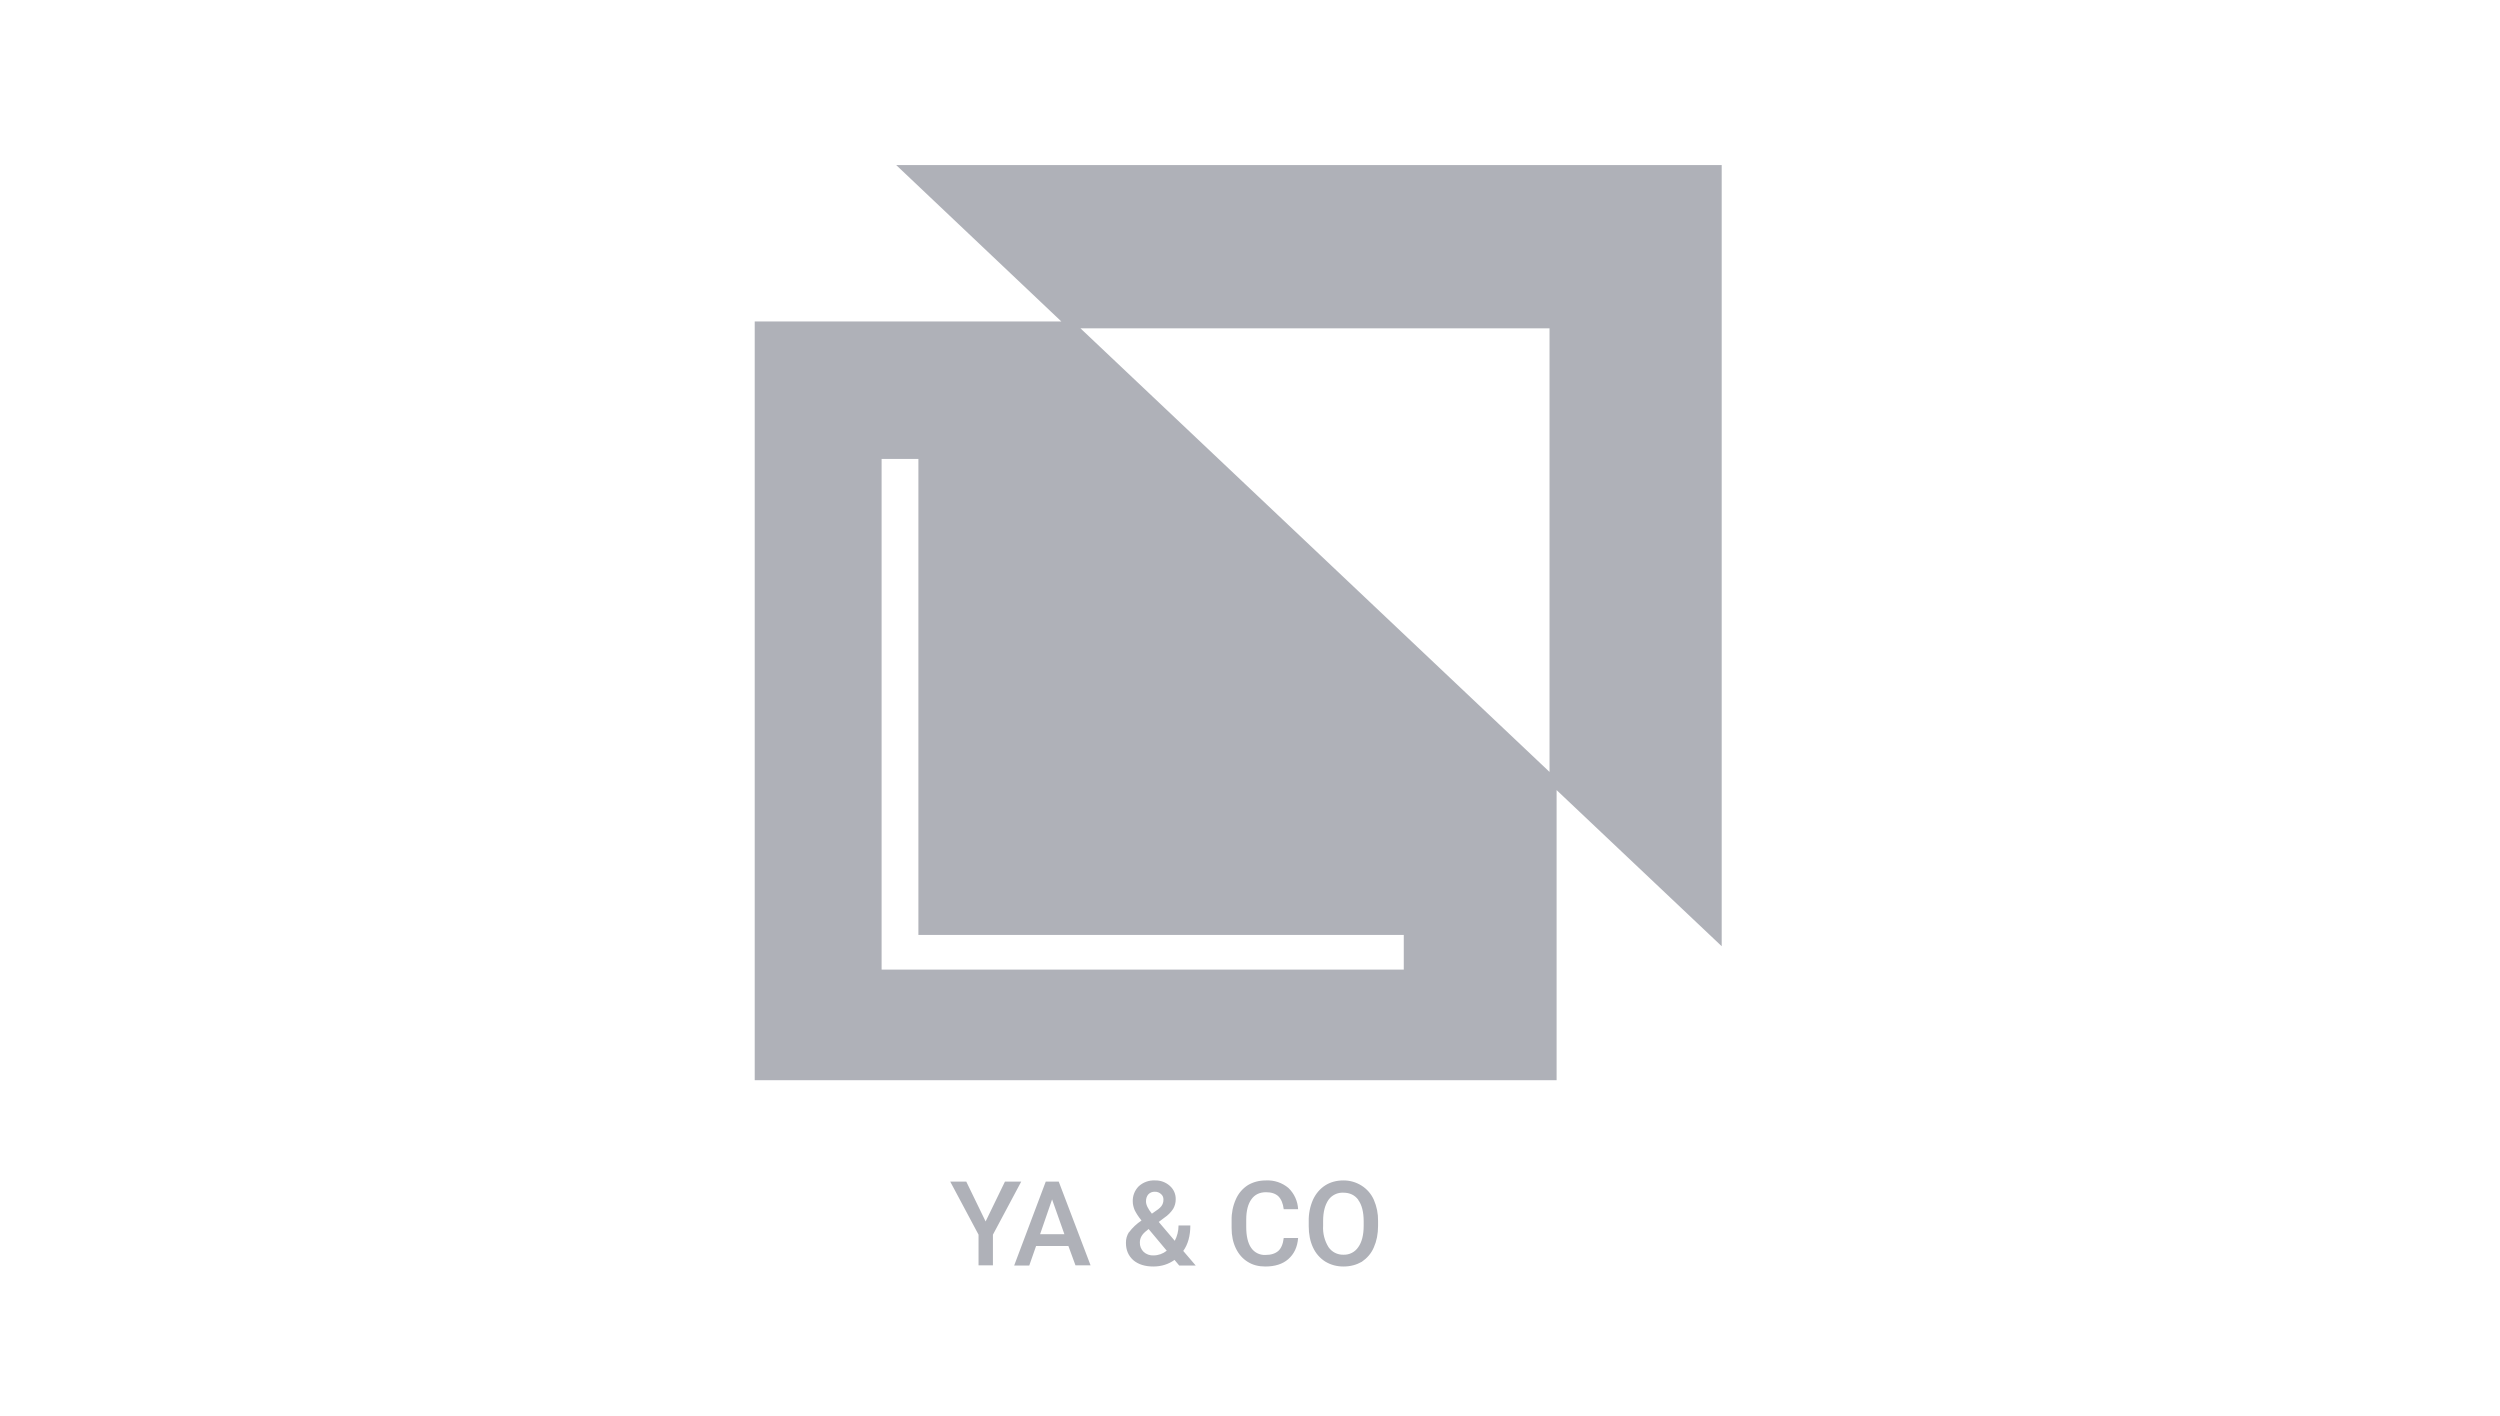
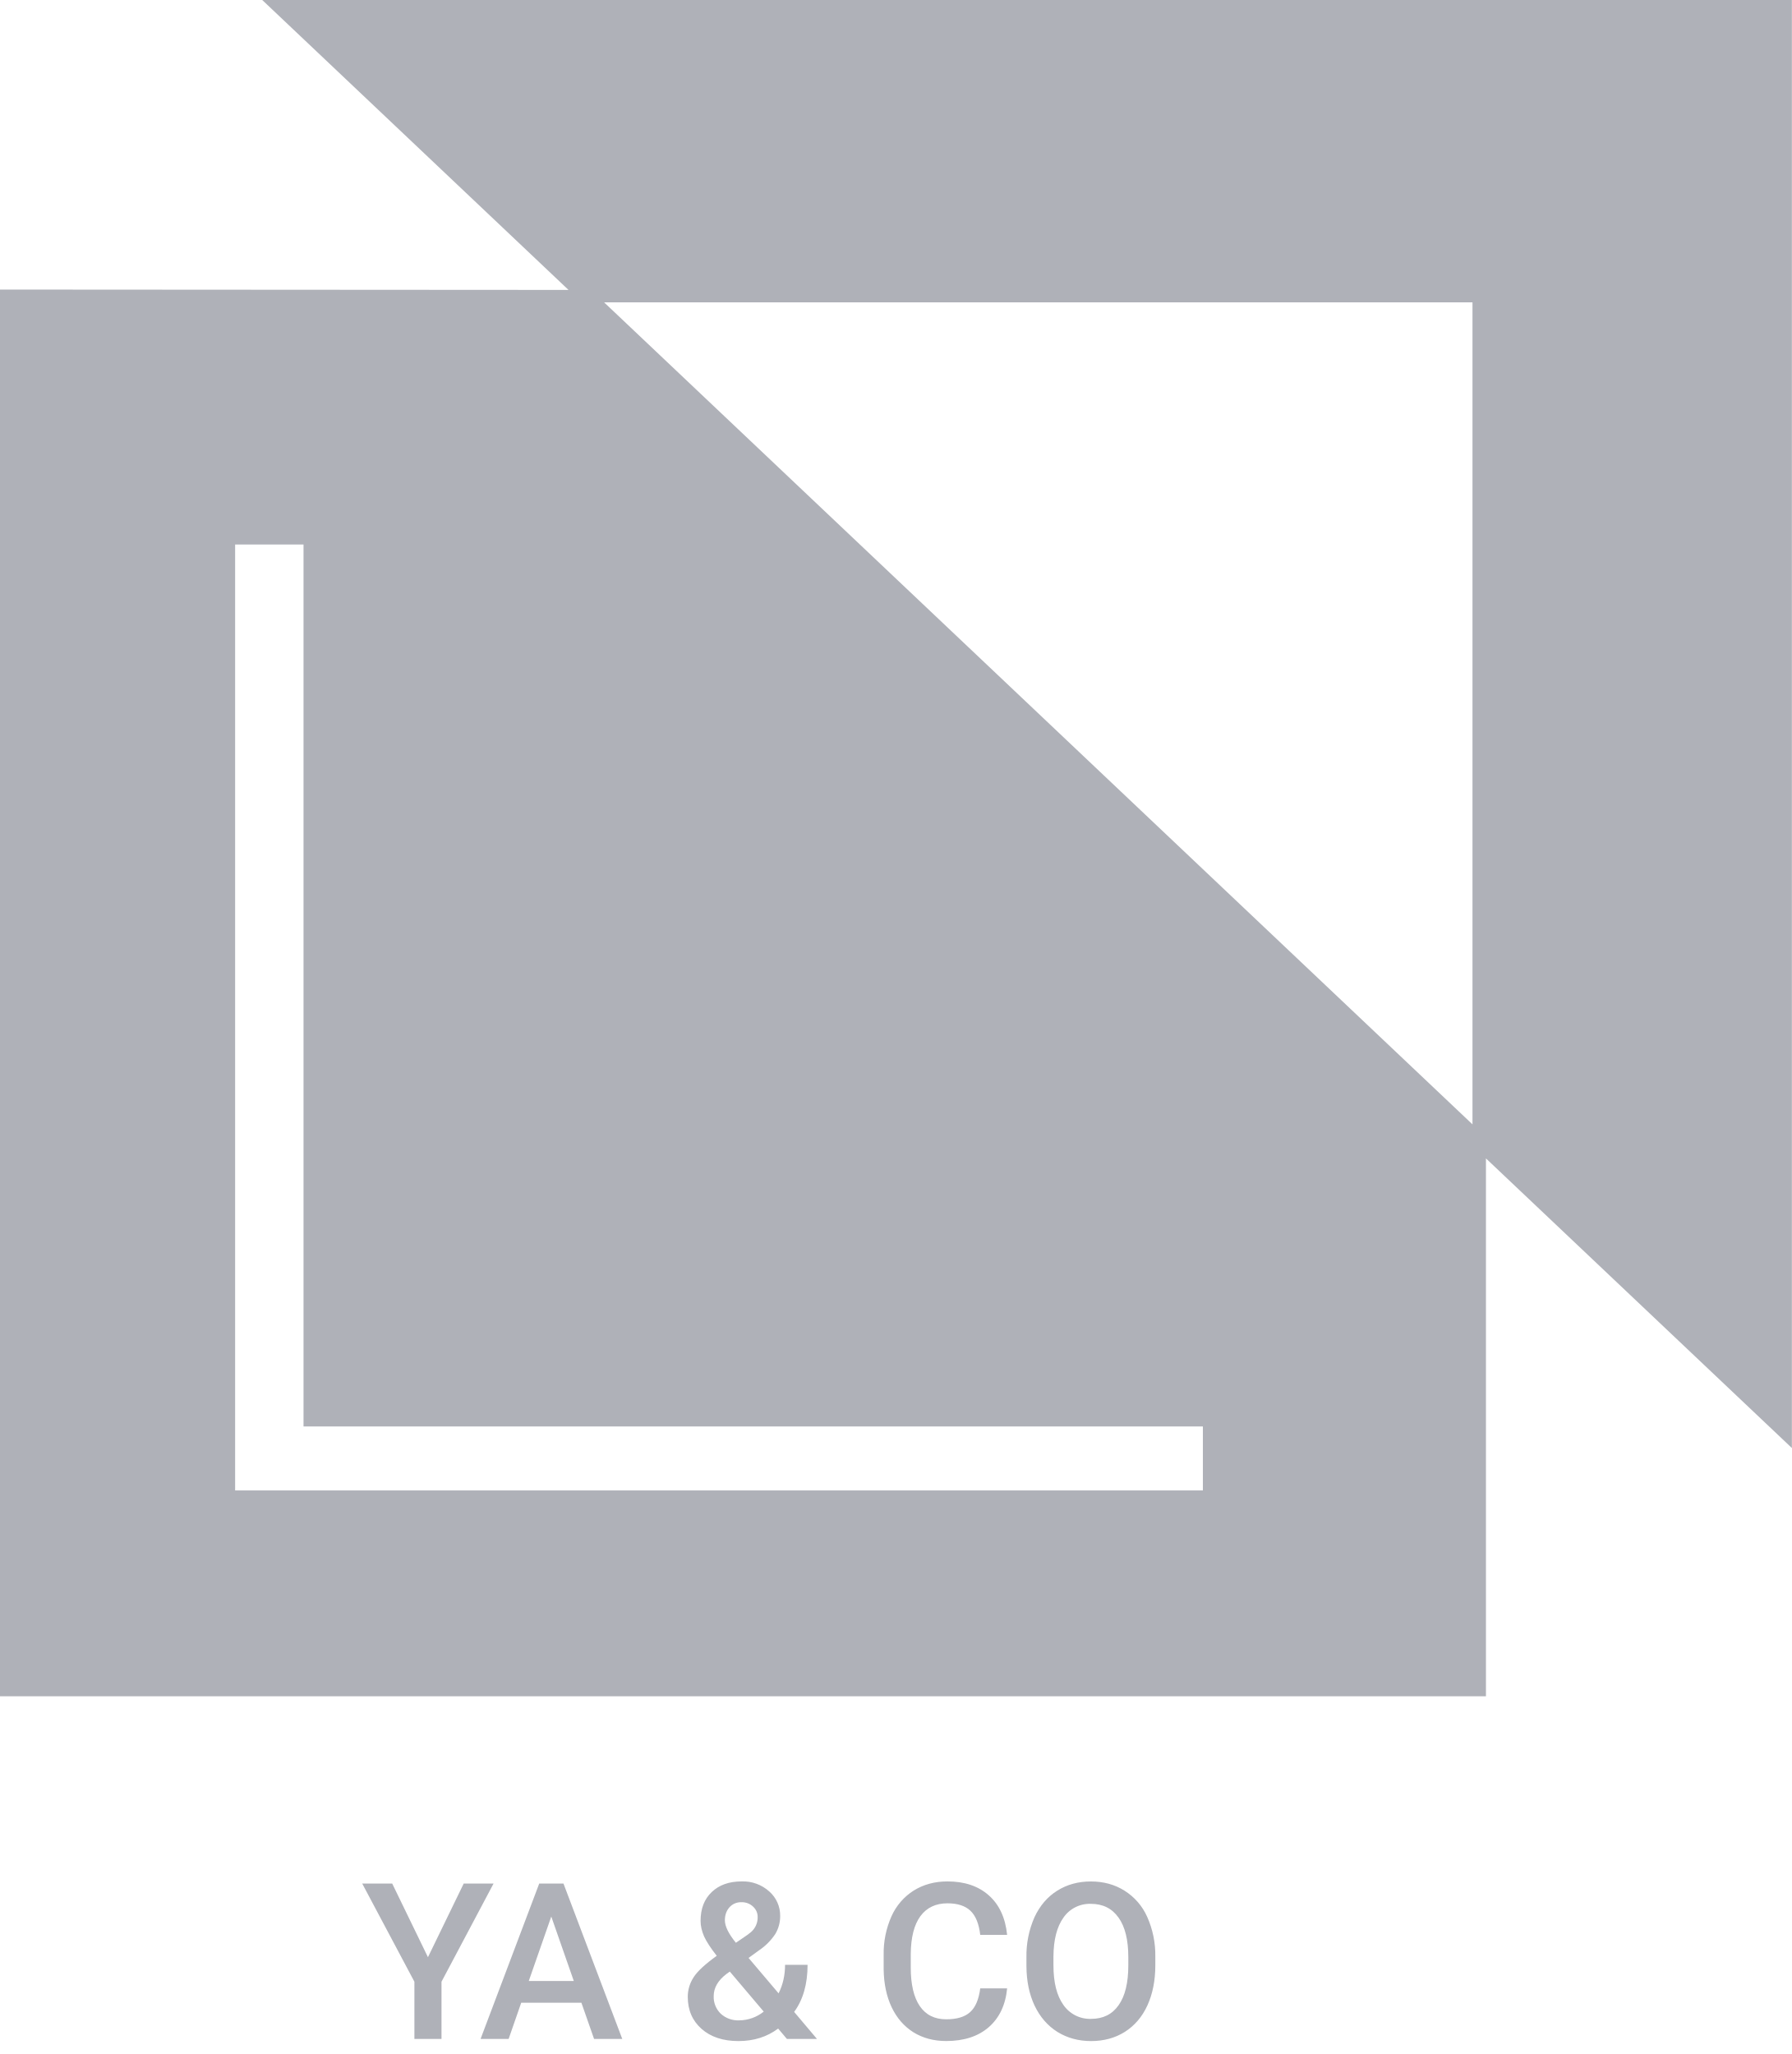
- <svg xmlns="http://www.w3.org/2000/svg" width="106" height="60" fill="none">
-   <path fill-rule="evenodd" clip-rule="evenodd" d="m38 7 7 6.63H32V45.8h34v-12.3l7 6.62V7H38Zm27.7 25.73L45.81 13.92H65.7v18.8Zm-6.18 8.38H37.38V19.46h1.56v20.18h20.58v1.47ZM42.61 50.1l-.82 1.69-.82-1.69h-.68l1.2 2.25v1.3h.61v-1.3l1.2-2.25h-.69Zm1.03 3.56.29-.83h1.37l.3.82h.64l-1.35-3.55h-.55L43 53.66h.64Zm.97-2.8.52 1.47H44.1l.51-1.48Zm3.26 1.38a.8.8 0 0 0-.13.46c0 .3.1.54.31.73.21.18.5.27.85.27s.65-.1.9-.28l.2.24h.7l-.53-.62c.2-.28.3-.64.3-1.08h-.5c0 .24-.06.46-.16.65l-.68-.8.24-.18a1.34 1.34 0 0 0 .37-.37.79.79 0 0 0 .11-.41.73.73 0 0 0-.25-.57.9.9 0 0 0-.63-.23.95.95 0 0 0-.69.25.87.87 0 0 0-.25.66c0 .1.03.23.08.35.06.12.15.27.29.44a2.1 2.1 0 0 0-.53.5Zm1.6.79a.9.9 0 0 1-.56.2.58.58 0 0 1-.42-.15.53.53 0 0 1-.16-.4c0-.2.1-.36.3-.51l.07-.06.77.92Zm-.63-1.57c-.17-.21-.25-.38-.25-.52 0-.12.03-.22.1-.3a.35.35 0 0 1 .27-.11.37.37 0 0 1 .27.1c.07.06.1.14.1.23a.44.44 0 0 1-.15.35l-.07.06-.27.19Zm5.78 1.93c.25-.22.39-.51.42-.9h-.61c-.03.26-.11.44-.23.55-.13.11-.3.17-.55.17a.69.69 0 0 1-.6-.3c-.14-.2-.21-.5-.21-.89v-.31c0-.38.08-.67.22-.86.14-.2.35-.3.62-.3.23 0 .4.06.52.17.12.12.2.3.23.55h.61a1.34 1.34 0 0 0-.41-.9 1.37 1.37 0 0 0-.95-.32c-.3 0-.55.07-.77.2a1.35 1.35 0 0 0-.51.6 2.08 2.08 0 0 0-.18.89v.33c0 .33.06.61.18.86s.29.44.5.57c.22.14.47.2.75.2.4 0 .73-.1.97-.31Zm3.63-.5c.12-.27.18-.57.18-.92v-.2a2.15 2.15 0 0 0-.18-.9 1.36 1.36 0 0 0-.52-.6 1.42 1.42 0 0 0-.77-.22c-.29 0-.55.07-.77.21-.22.14-.4.35-.52.61a2.17 2.17 0 0 0-.18.92v.2c0 .34.06.64.18.9s.3.46.52.6c.23.14.49.21.77.21.3 0 .55-.07.78-.2.22-.15.4-.35.51-.61Zm-.66-2.01c.15.2.23.51.23.9v.19c0 .4-.08.7-.23.91a.72.72 0 0 1-.63.32.74.74 0 0 1-.63-.32 1.54 1.54 0 0 1-.23-.91v-.2c0-.39.08-.68.23-.9a.73.73 0 0 1 .63-.3c.27 0 .48.1.63.3Z" fill="#AFB1B8" />
+ <svg xmlns="http://www.w3.org/2000/svg" width="41" height="47" fill="none">
+   <path fill-rule="evenodd" clip-rule="evenodd" d="m6 0 7.008 6.634L0 6.626v32.188h34V26.507l7 6.627V0H6Zm27.692 25.728-19.87-18.81h19.87v18.81Zm-6.169 8.377H5.38V12.459h1.565V32.64h20.578v1.465ZM10.61 43.1l-.818 1.685-.818-1.685h-.686l1.194 2.246v1.309h.62v-1.309l1.191-2.246h-.683Zm1.028 3.555.288-.828h1.377l.29.828h.645l-1.345-3.555h-.555l-1.342 3.555h.642Zm.976-2.8.515 1.474h-1.03l.515-1.475Zm3.257 1.389a.807.807 0 0 0-.134.451c0 .3.105.543.315.73.211.186.493.279.845.279.351 0 .654-.096.908-.286l.2.237h.688l-.522-.618c.205-.28.307-.639.307-1.077h-.515c0 .24-.05.457-.148.652l-.687-.81.242-.176a1.34 1.34 0 0 0 .369-.371.785.785 0 0 0 .112-.41.732.732 0 0 0-.249-.564.895.895 0 0 0-.635-.23c-.286 0-.514.082-.683.244-.17.162-.254.381-.254.66 0 .114.027.231.08.354.056.122.153.27.29.444-.263.189-.44.352-.529.49Zm1.604.786a.905.905 0 0 1-.561.2.585.585 0 0 1-.425-.154.533.533 0 0 1-.159-.4c0-.19.098-.36.293-.508l.076-.054.776.916Zm-.637-1.575c-.168-.207-.252-.378-.252-.515 0-.119.035-.217.103-.295a.348.348 0 0 1 .276-.118.37.37 0 0 1 .266.1c.07.066.105.145.105.237a.44.44 0 0 1-.151.345l-.076.06-.271.186Zm5.786 1.931c.244-.213.384-.51.42-.888h-.615c-.033.254-.11.435-.232.544-.122.11-.305.164-.547.164-.265 0-.467-.101-.605-.303-.137-.202-.206-.495-.206-.88v-.314c.004-.38.077-.666.22-.862.145-.197.352-.295.62-.295.231 0 .406.057.525.17.12.113.195.297.225.552h.615c-.04-.389-.178-.69-.418-.903-.239-.213-.555-.32-.947-.32-.291 0-.548.07-.771.208a1.346 1.346 0 0 0-.51.59 2.082 2.082 0 0 0-.179.887v.332c.005.327.066.614.183.862.118.247.284.438.498.573.217.134.467.2.75.2.405 0 .73-.105.974-.317Zm3.63-.498c.12-.264.181-.57.181-.918v-.197a2.149 2.149 0 0 0-.186-.911 1.356 1.356 0 0 0-.52-.6c-.223-.14-.479-.21-.769-.21-.29 0-.546.07-.771.212-.223.14-.396.342-.52.608a2.174 2.174 0 0 0-.183.918v.2c.002.34.063.64.185.9.124.261.298.462.523.604.226.14.483.21.771.21.292 0 .549-.07.772-.21.224-.142.397-.344.517-.606Zm-.661-2.01c.15.21.224.513.224.907v.185c0 .4-.074.705-.222.913-.146.209-.356.313-.63.313a.738.738 0 0 1-.634-.32c-.152-.213-.227-.515-.227-.906v-.205c.003-.382.08-.678.229-.886a.731.731 0 0 1 .627-.315c.274 0 .485.105.633.315Z" fill="#AFB1B8" />
</svg>
